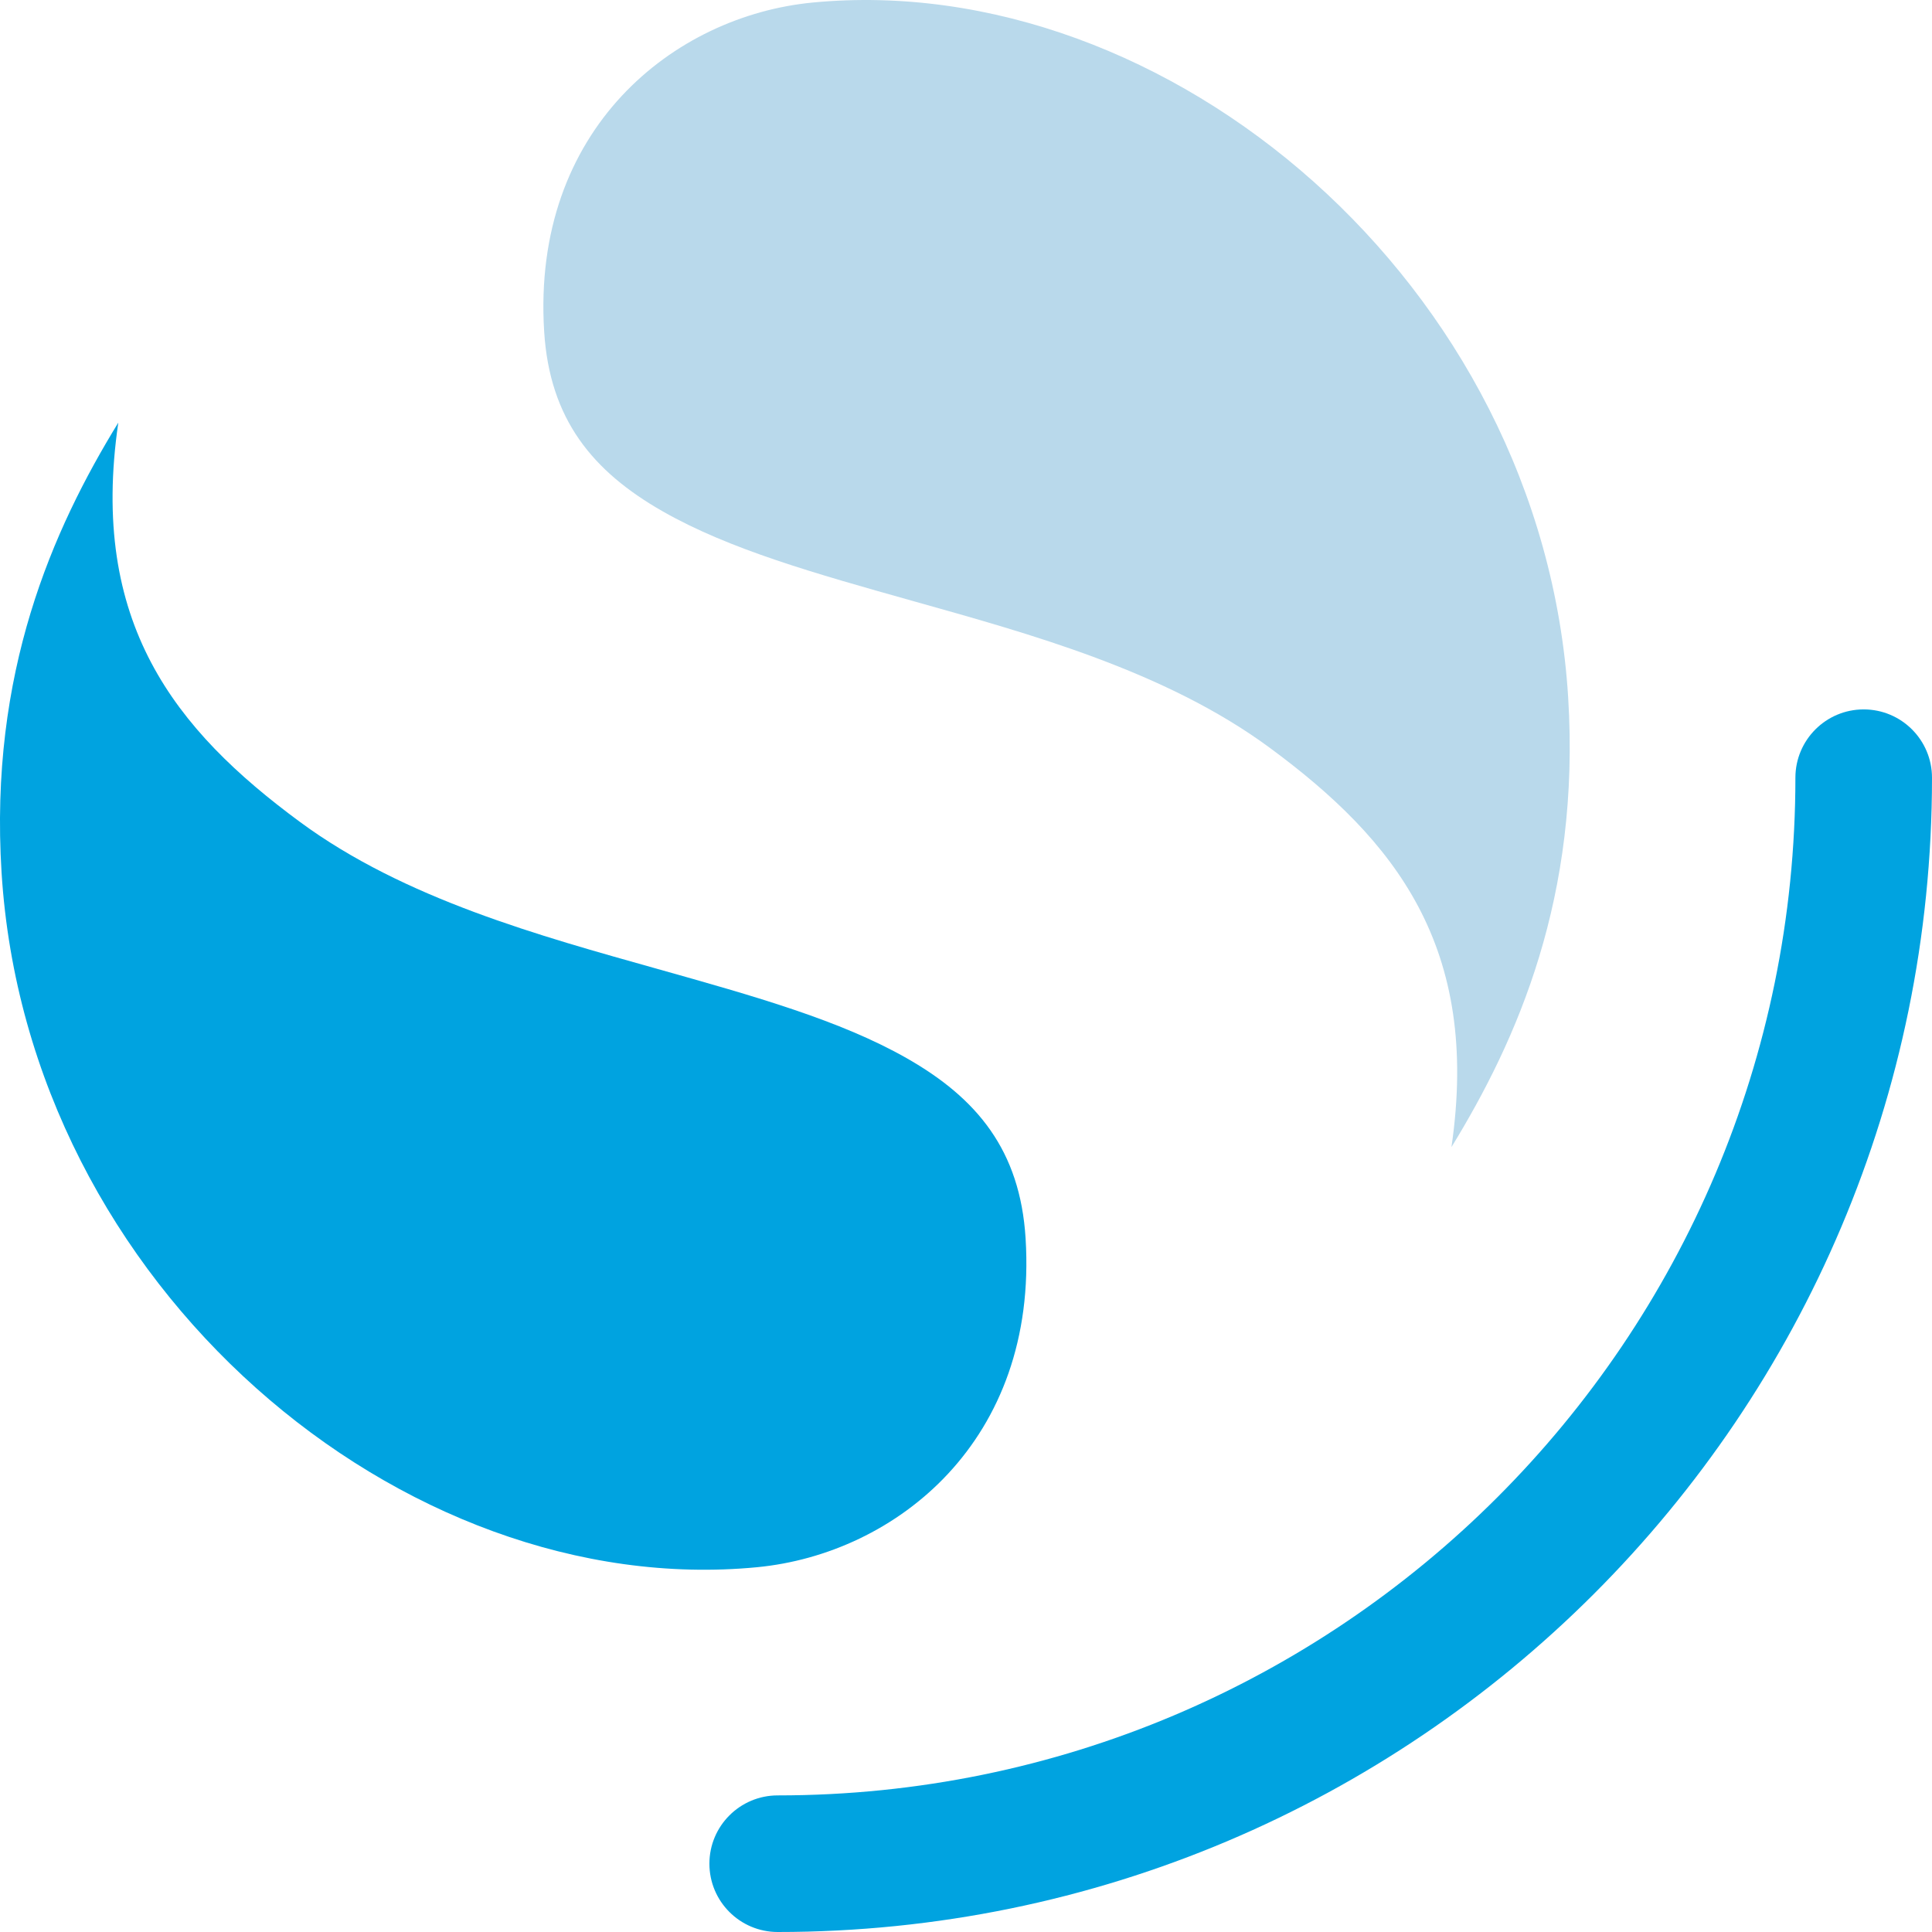
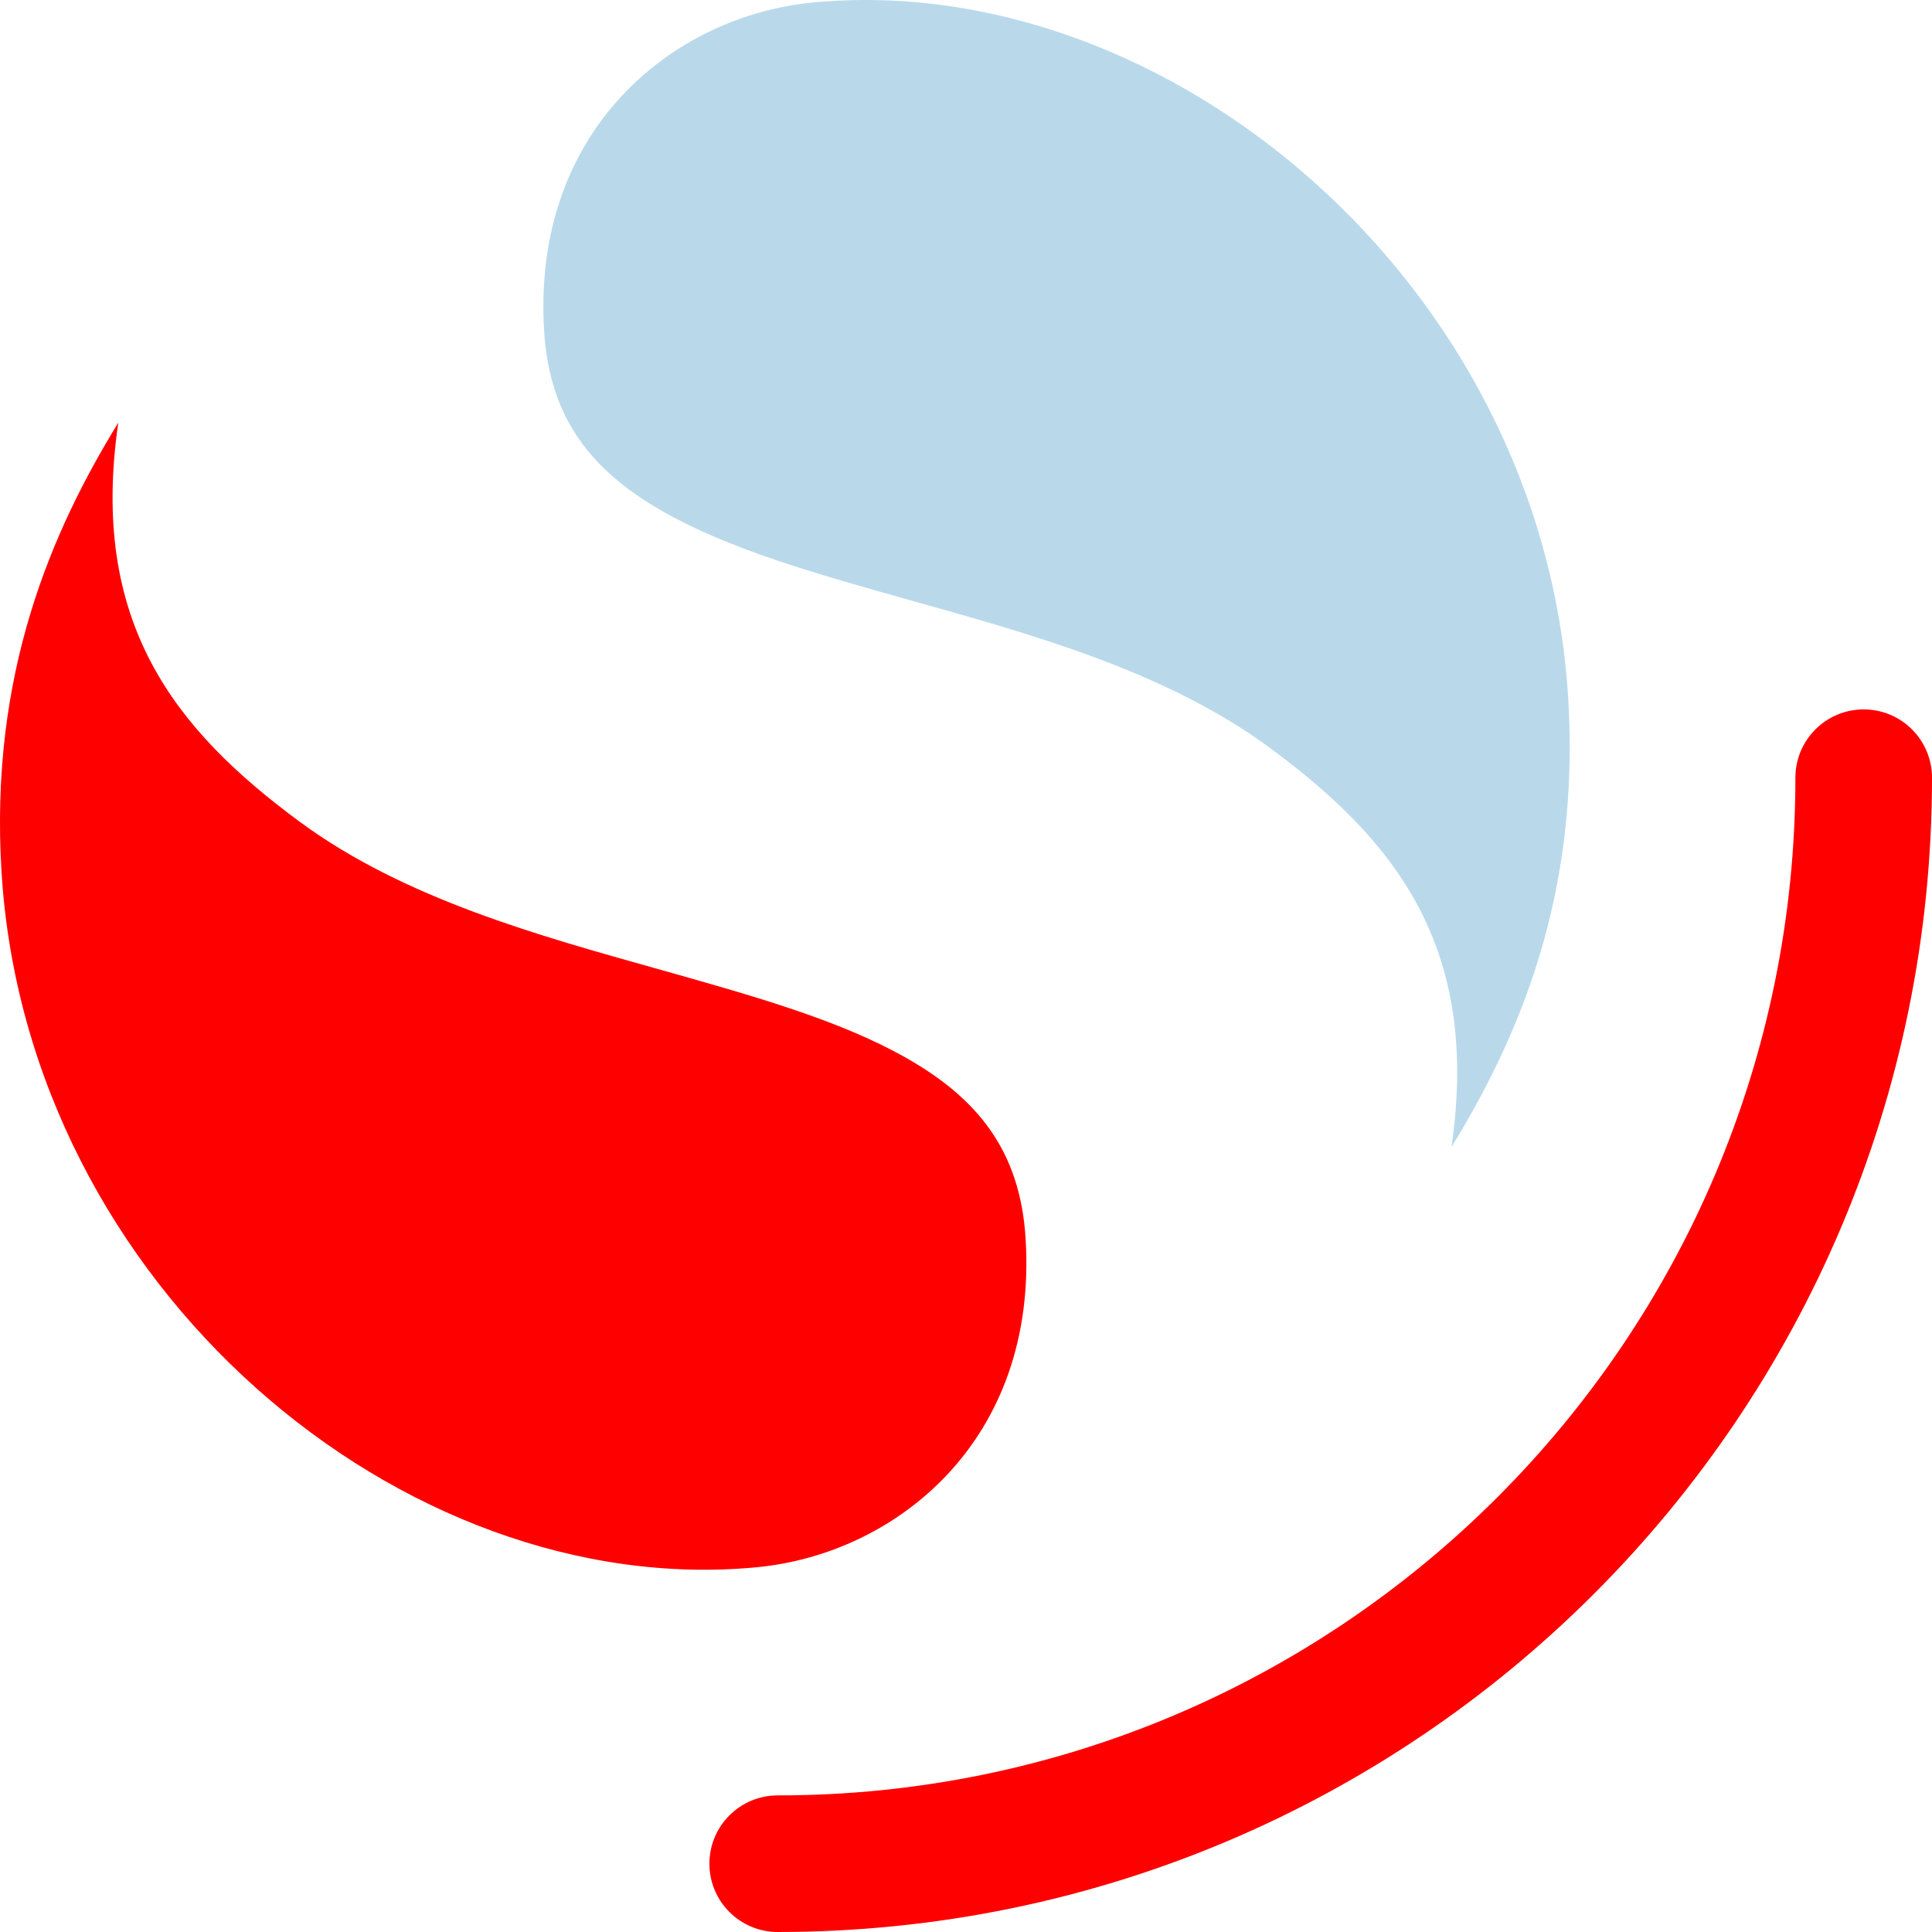
- <svg xmlns="http://www.w3.org/2000/svg" viewBox="0 0 64 64" fill="none">
-   <path d="M61.737 23.5C60.488 23.5 59.475 24.513 59.475 25.763C59.475 44.381 44.381 59.475 25.763 59.475C24.513 59.475 23.5 60.488 23.5 61.737C23.5 62.987 24.513 64 25.763 64C46.88 64 64 46.88 64 25.763C64 24.513 62.987 23.5 61.737 23.5Z" fill="#00A3E0" />
-   <path d="M48.081 38C50.257 34.45 52.361 29.718 51.947 23.092C51.09 9.367 38.659 -1.045 26.921 0.084C22.325 0.525 17.607 4.271 18.026 10.98C18.208 13.896 19.635 15.617 21.954 16.94C24.162 18.199 26.998 18.997 30.213 19.901C34.096 20.993 38.601 22.22 42.063 24.772C46.212 27.829 49.049 31.374 48.081 38Z" fill="#B9D9EB" />
-   <path d="M3.919 14C1.743 17.549 -0.362 22.282 0.052 28.908C0.91 42.633 13.341 53.045 25.079 51.916C29.675 51.474 34.393 47.729 33.974 41.02C33.792 38.104 32.365 36.383 30.046 35.06C27.838 33.801 25.002 33.003 21.787 32.099C17.904 31.007 13.399 29.78 9.937 27.228C5.787 24.17 2.951 20.626 3.919 14Z" fill="#00A3E0" />
+ <svg xmlns="http://www.w3.org/2000/svg" viewBox="0 0 64 64" fill="none" version="1.1" id="svg8">
+   <defs id="defs12" />
+   <path d="M61.737 23.5C60.488 23.5 59.475 24.513 59.475 25.763C59.475 44.381 44.381 59.475 25.763 59.475C24.513 59.475 23.5 60.488 23.5 61.737C23.5 62.987 24.513 64 25.763 64C46.88 64 64 46.88 64 25.763C64 24.513 62.987 23.5 61.737 23.5Z" fill="#00A3E0" id="path2" style="fill:#ff0000" />
+   <path d="M48.081 38C50.257 34.45 52.361 29.718 51.947 23.092C51.09 9.367 38.659 -1.045 26.921 0.084C22.325 0.525 17.607 4.271 18.026 10.98C18.208 13.896 19.635 15.617 21.954 16.94C24.162 18.199 26.998 18.997 30.213 19.901C34.096 20.993 38.601 22.22 42.063 24.772C46.212 27.829 49.049 31.374 48.081 38Z" fill="#B9D9EB" id="path4" />
+   <path d="M3.919 14C1.743 17.549 -0.362 22.282 0.052 28.908C0.91 42.633 13.341 53.045 25.079 51.916C29.675 51.474 34.393 47.729 33.974 41.02C33.792 38.104 32.365 36.383 30.046 35.06C27.838 33.801 25.002 33.003 21.787 32.099C17.904 31.007 13.399 29.78 9.937 27.228C5.787 24.17 2.951 20.626 3.919 14Z" fill="#00A3E0" id="path6" style="fill:#ff0000" />
</svg>
